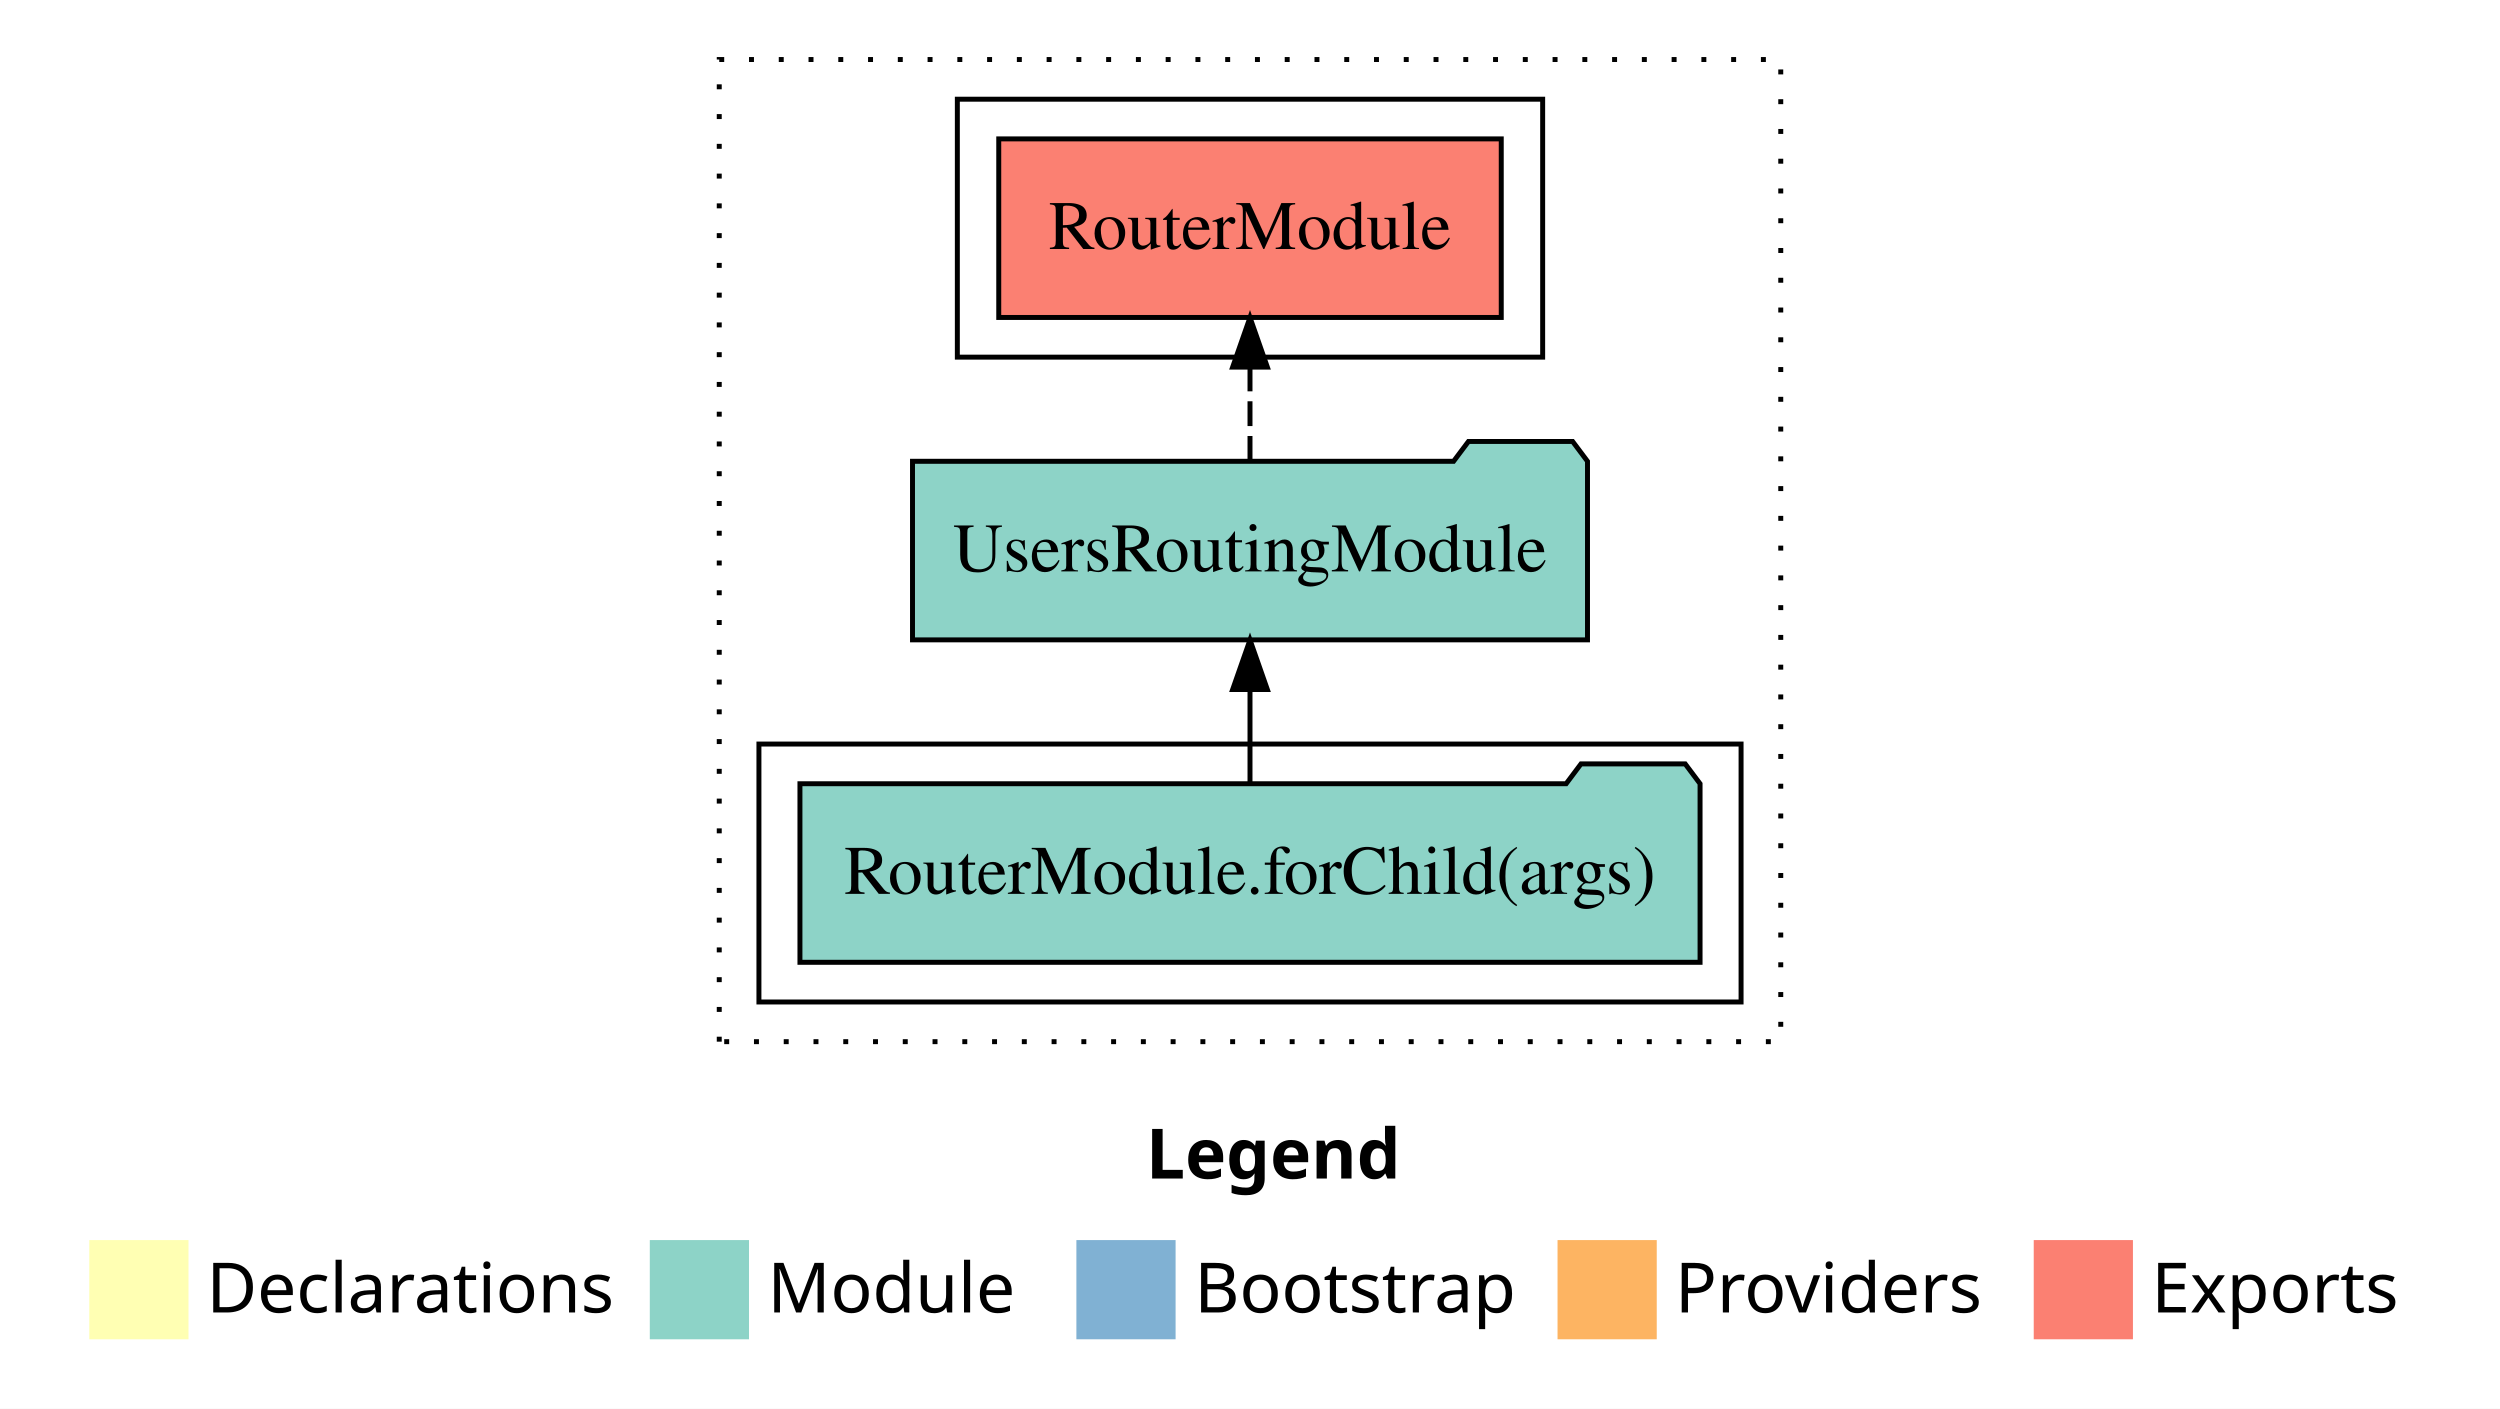
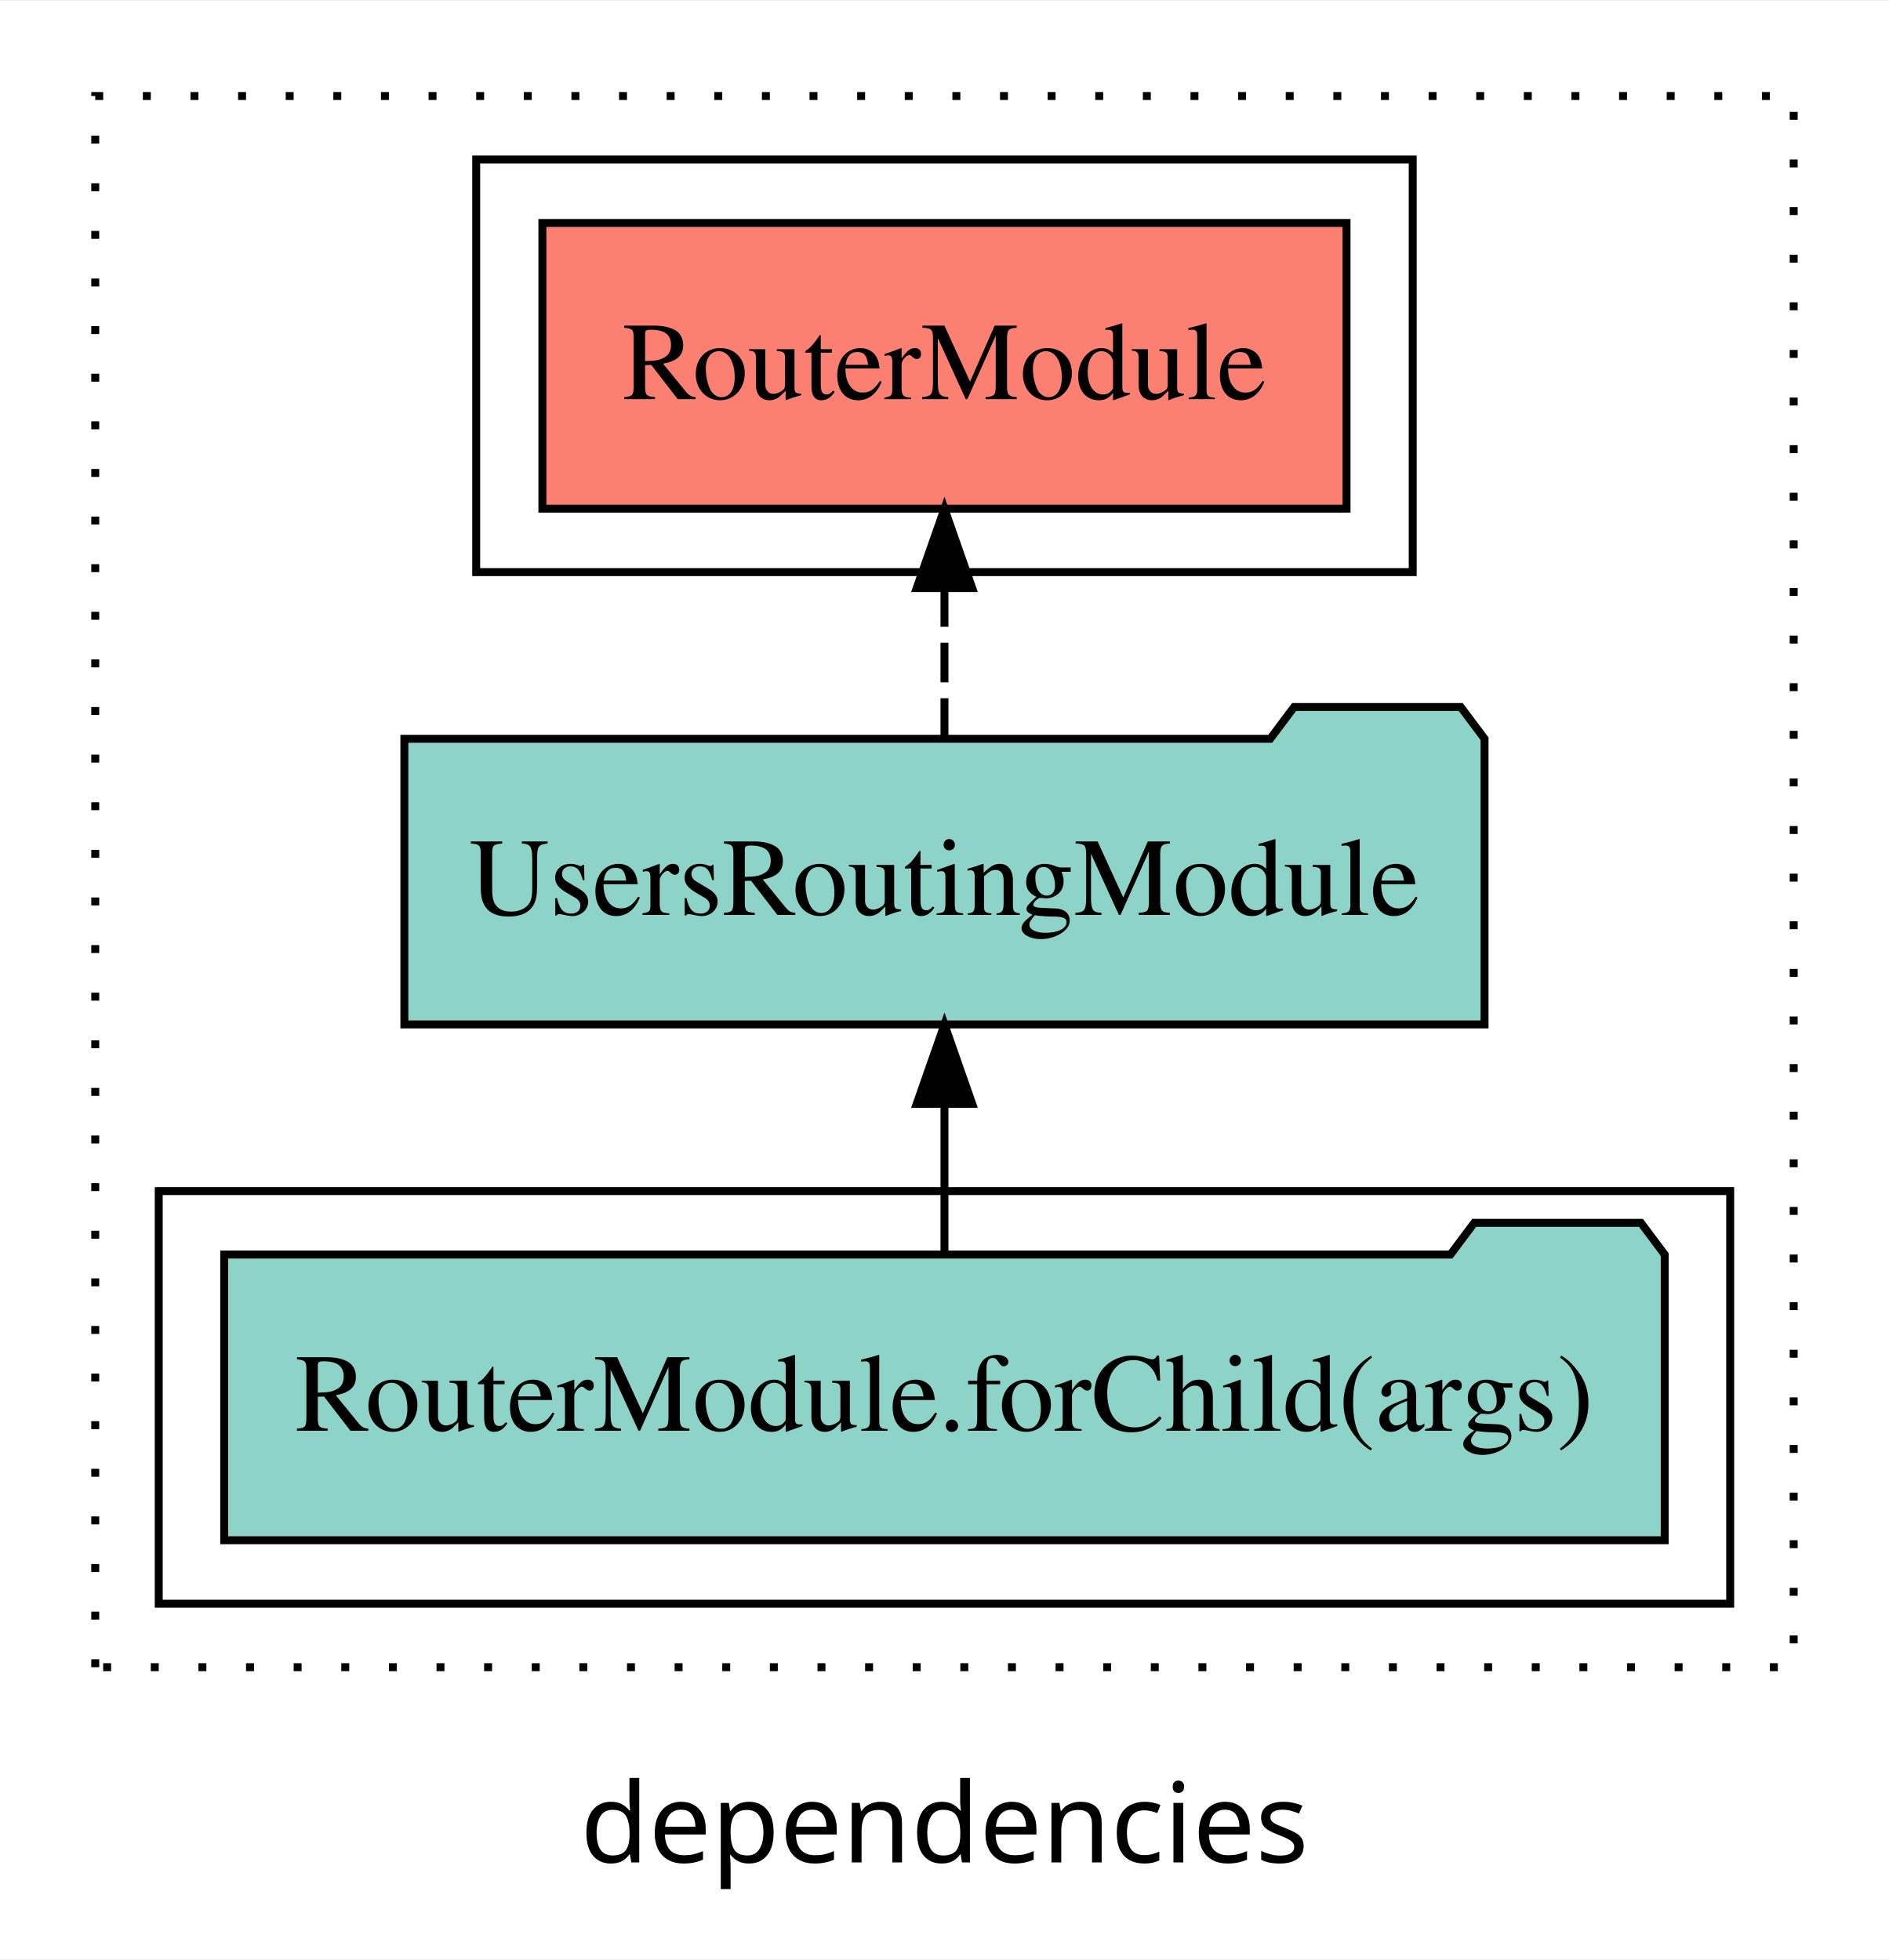
- <svg xmlns="http://www.w3.org/2000/svg" width="504pt" height="284pt" viewBox="0.00 0.00 504.00 284.00">
-   <g id="graph0" class="graph" transform="scale(1 1) rotate(0) translate(4 280)">
-     <polygon fill="#ffffff" stroke="transparent" points="-4,4 -4,-280 500,-280 500,4 -4,4" />
-     <text text-anchor="start" x="227.009" y="-42.4" font-family="sans-serif" font-weight="bold" font-size="14.00" fill="#000000">Legend</text>
-     <polygon fill="#ffffb3" stroke="transparent" points="14,-10 14,-30 34,-30 34,-10 14,-10" />
-     <text text-anchor="start" x="37.629" y="-15.4" font-family="sans-serif" font-size="14.00" fill="#000000">  Declarations</text>
-     <polygon fill="#8dd3c7" stroke="transparent" points="127,-10 127,-30 147,-30 147,-10 127,-10" />
-     <text text-anchor="start" x="150.725" y="-15.4" font-family="sans-serif" font-size="14.00" fill="#000000">  Module</text>
-     <polygon fill="#80b1d3" stroke="transparent" points="213,-10 213,-30 233,-30 233,-10 213,-10" />
-     <text text-anchor="start" x="236.781" y="-15.4" font-family="sans-serif" font-size="14.00" fill="#000000">  Bootstrap</text>
-     <polygon fill="#fdb462" stroke="transparent" points="310,-10 310,-30 330,-30 330,-10 310,-10" />
-     <text text-anchor="start" x="333.673" y="-15.4" font-family="sans-serif" font-size="14.00" fill="#000000">  Providers</text>
-     <polygon fill="#fb8072" stroke="transparent" points="406,-10 406,-30 426,-30 426,-10 406,-10" />
-     <text text-anchor="start" x="429.726" y="-15.4" font-family="sans-serif" font-size="14.00" fill="#000000">  Exports</text>
+ <svg xmlns="http://www.w3.org/2000/svg" width="238pt" height="247pt" viewBox="0.00 0.00 238.00 246.80">
+   <g id="graph0" class="graph" transform="scale(1 1) rotate(0) translate(4 242.8)">
+     <polygon fill="white" stroke="transparent" points="-4,4 -4,-242.8 234,-242.8 234,4 -4,4" />
+     <text text-anchor="middle" x="115" y="-8.2" font-family="sans-serif" font-size="14.00">dependencies</text>
    <g id="clust1" class="cluster">
-       <polygon fill="none" stroke="#000000" stroke-dasharray="1,5" points="141,-70 141,-268 355,-268 355,-70 141,-70" />
+       <polygon fill="none" stroke="black" stroke-dasharray="1,5" points="8,-32.8 8,-230.8 222,-230.8 222,-32.8 8,-32.8" />
+     </g>
+     <g id="clust4" class="cluster">
+       <polygon fill="none" stroke="black" points="56,-170.8 56,-222.8 174,-222.8 174,-170.8 56,-170.8" />
    </g>
    <g id="clust3" class="cluster">
-       <polygon fill="none" stroke="#000000" points="149,-78 149,-130 347,-130 347,-78 149,-78" />
-     </g>
-     <g id="clust4" class="cluster">
-       <polygon fill="none" stroke="#000000" points="189,-208 189,-260 307,-260 307,-208 189,-208" />
+       <polygon fill="none" stroke="black" points="16,-40.8 16,-92.8 214,-92.8 214,-40.8 16,-40.8" />
    </g>
    <g id="node1" class="node">
-       <polygon fill="#8dd3c7" stroke="#000000" points="338.732,-122 335.732,-126 314.732,-126 311.732,-122 157.268,-122 157.268,-86 338.732,-86 338.732,-122" />
-       <text text-anchor="middle" x="248" y="-99.8" font-family="Times,serif" font-size="14.00" fill="#000000">RouterModule.forChild(args)</text>
+       <polygon fill="#8dd3c7" stroke="black" points="205.75,-84.8 202.75,-88.8 181.75,-88.8 178.75,-84.8 24.25,-84.8 24.25,-48.8 205.75,-48.8 205.75,-84.8" />
+       <text text-anchor="middle" x="115" y="-62.6" font-family="Times,serif" font-size="14.00">RouterModule.forChild(args)</text>
    </g>
    <g id="node2" class="node">
-       <polygon fill="#8dd3c7" stroke="#000000" points="316.039,-187 313.039,-191 292.039,-191 289.039,-187 179.961,-187 179.961,-151 316.039,-151 316.039,-187" />
-       <text text-anchor="middle" x="248" y="-164.8" font-family="Times,serif" font-size="14.00" fill="#000000">UsersRoutingModule</text>
+       <polygon fill="#8dd3c7" stroke="black" points="183.05,-149.8 180.05,-153.8 159.05,-153.8 156.05,-149.8 46.95,-149.8 46.95,-113.8 183.05,-113.8 183.05,-149.8" />
+       <text text-anchor="middle" x="115" y="-127.6" font-family="Times,serif" font-size="14.00">UsersRoutingModule</text>
    </g>
    <g id="edge1" class="edge">
-       <path fill="none" stroke="#000000" d="M248,-122.106C248,-122.106 248,-140.991 248,-140.991" />
-       <polygon fill="#000000" stroke="#000000" points="244.5,-140.991 248,-150.991 251.5,-140.991 244.5,-140.991" />
+       <path fill="none" stroke="black" d="M115,-84.91C115,-84.91 115,-103.79 115,-103.79" />
+       <polygon fill="black" stroke="black" points="111.5,-103.79 115,-113.79 118.5,-103.79 111.5,-103.79" />
    </g>
    <g id="node3" class="node">
-       <polygon fill="#fb8072" stroke="#000000" points="298.652,-252 197.348,-252 197.348,-216 298.652,-216 298.652,-252" />
-       <text text-anchor="middle" x="248" y="-229.8" font-family="Times,serif" font-size="14.00" fill="#000000">RouterModule </text>
+       <polygon fill="#fb8072" stroke="black" points="165.66,-214.8 64.34,-214.8 64.34,-178.8 165.66,-178.8 165.66,-214.8" />
+       <text text-anchor="middle" x="115" y="-192.6" font-family="Times,serif" font-size="14.00">RouterModule </text>
    </g>
    <g id="edge2" class="edge">
-       <path fill="none" stroke="#000000" stroke-dasharray="5,2" d="M248,-187.106C248,-187.106 248,-205.991 248,-205.991" />
-       <polygon fill="#000000" stroke="#000000" points="244.5,-205.991 248,-215.991 251.5,-205.991 244.5,-205.991" />
+       <path fill="none" stroke="black" stroke-dasharray="5,2" d="M115,-149.91C115,-149.91 115,-168.79 115,-168.79" />
+       <polygon fill="black" stroke="black" points="111.5,-168.79 115,-178.79 118.5,-168.79 111.5,-168.79" />
    </g>
  </g>
</svg>
